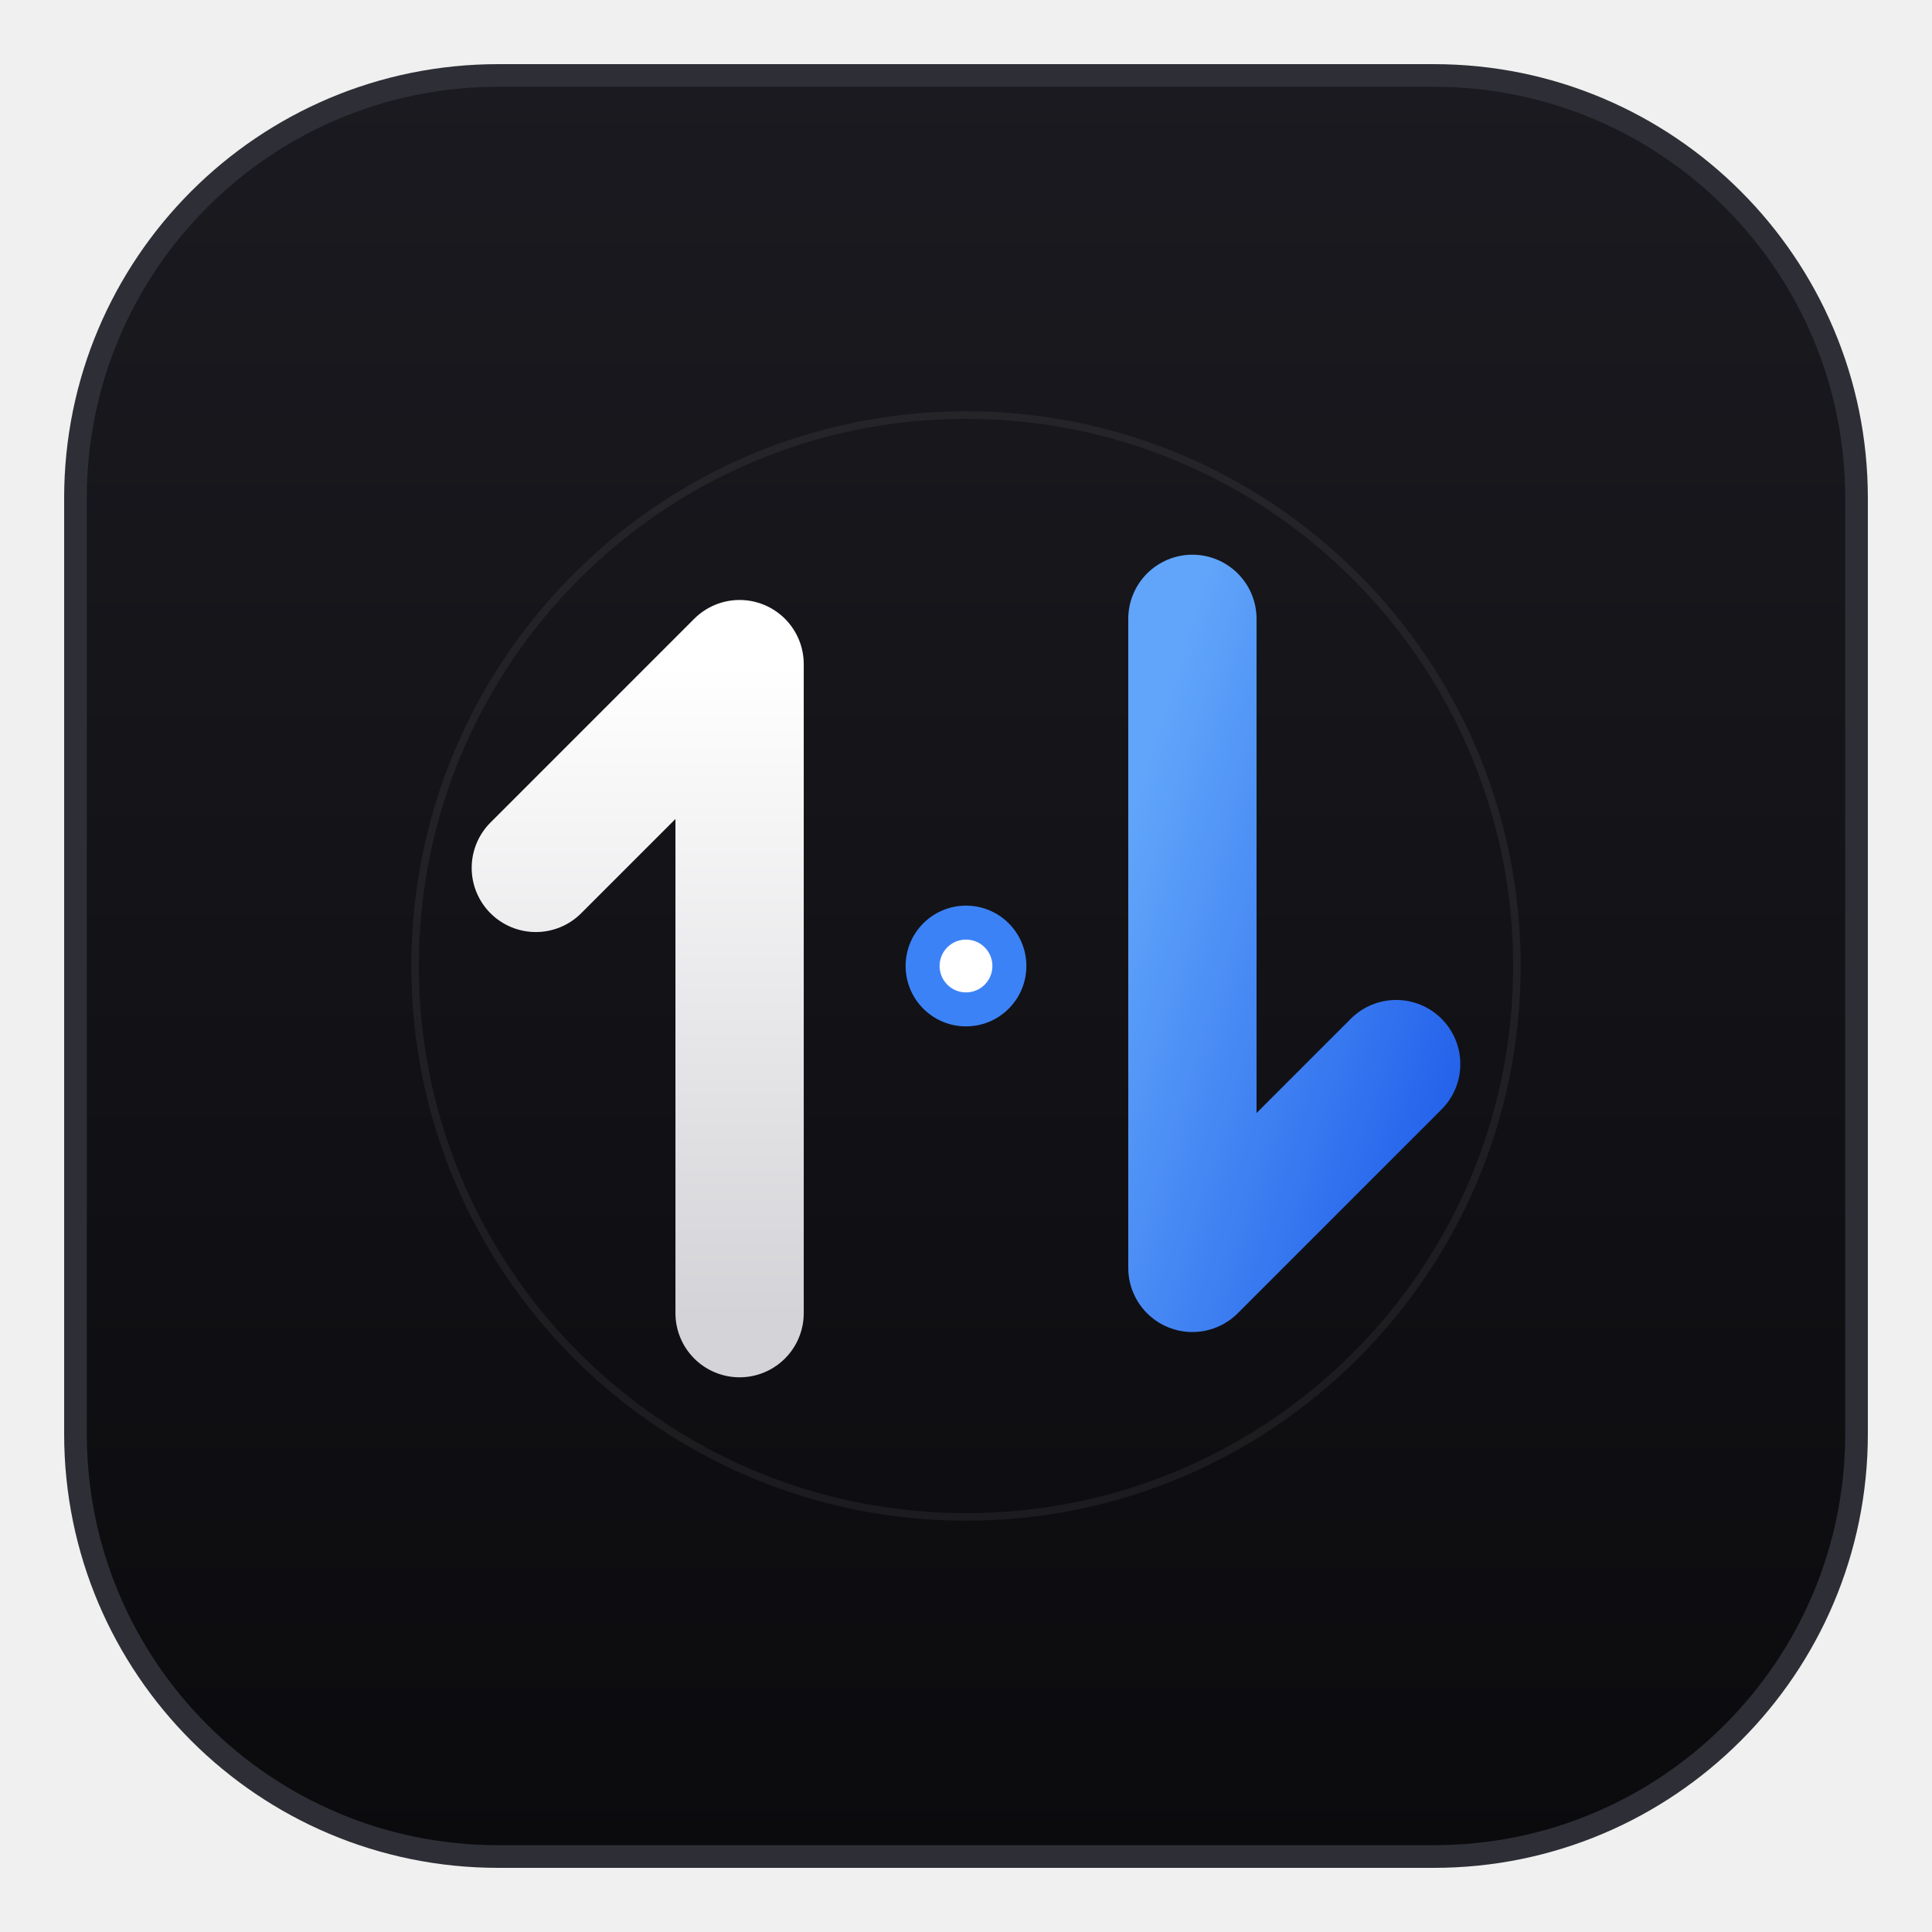
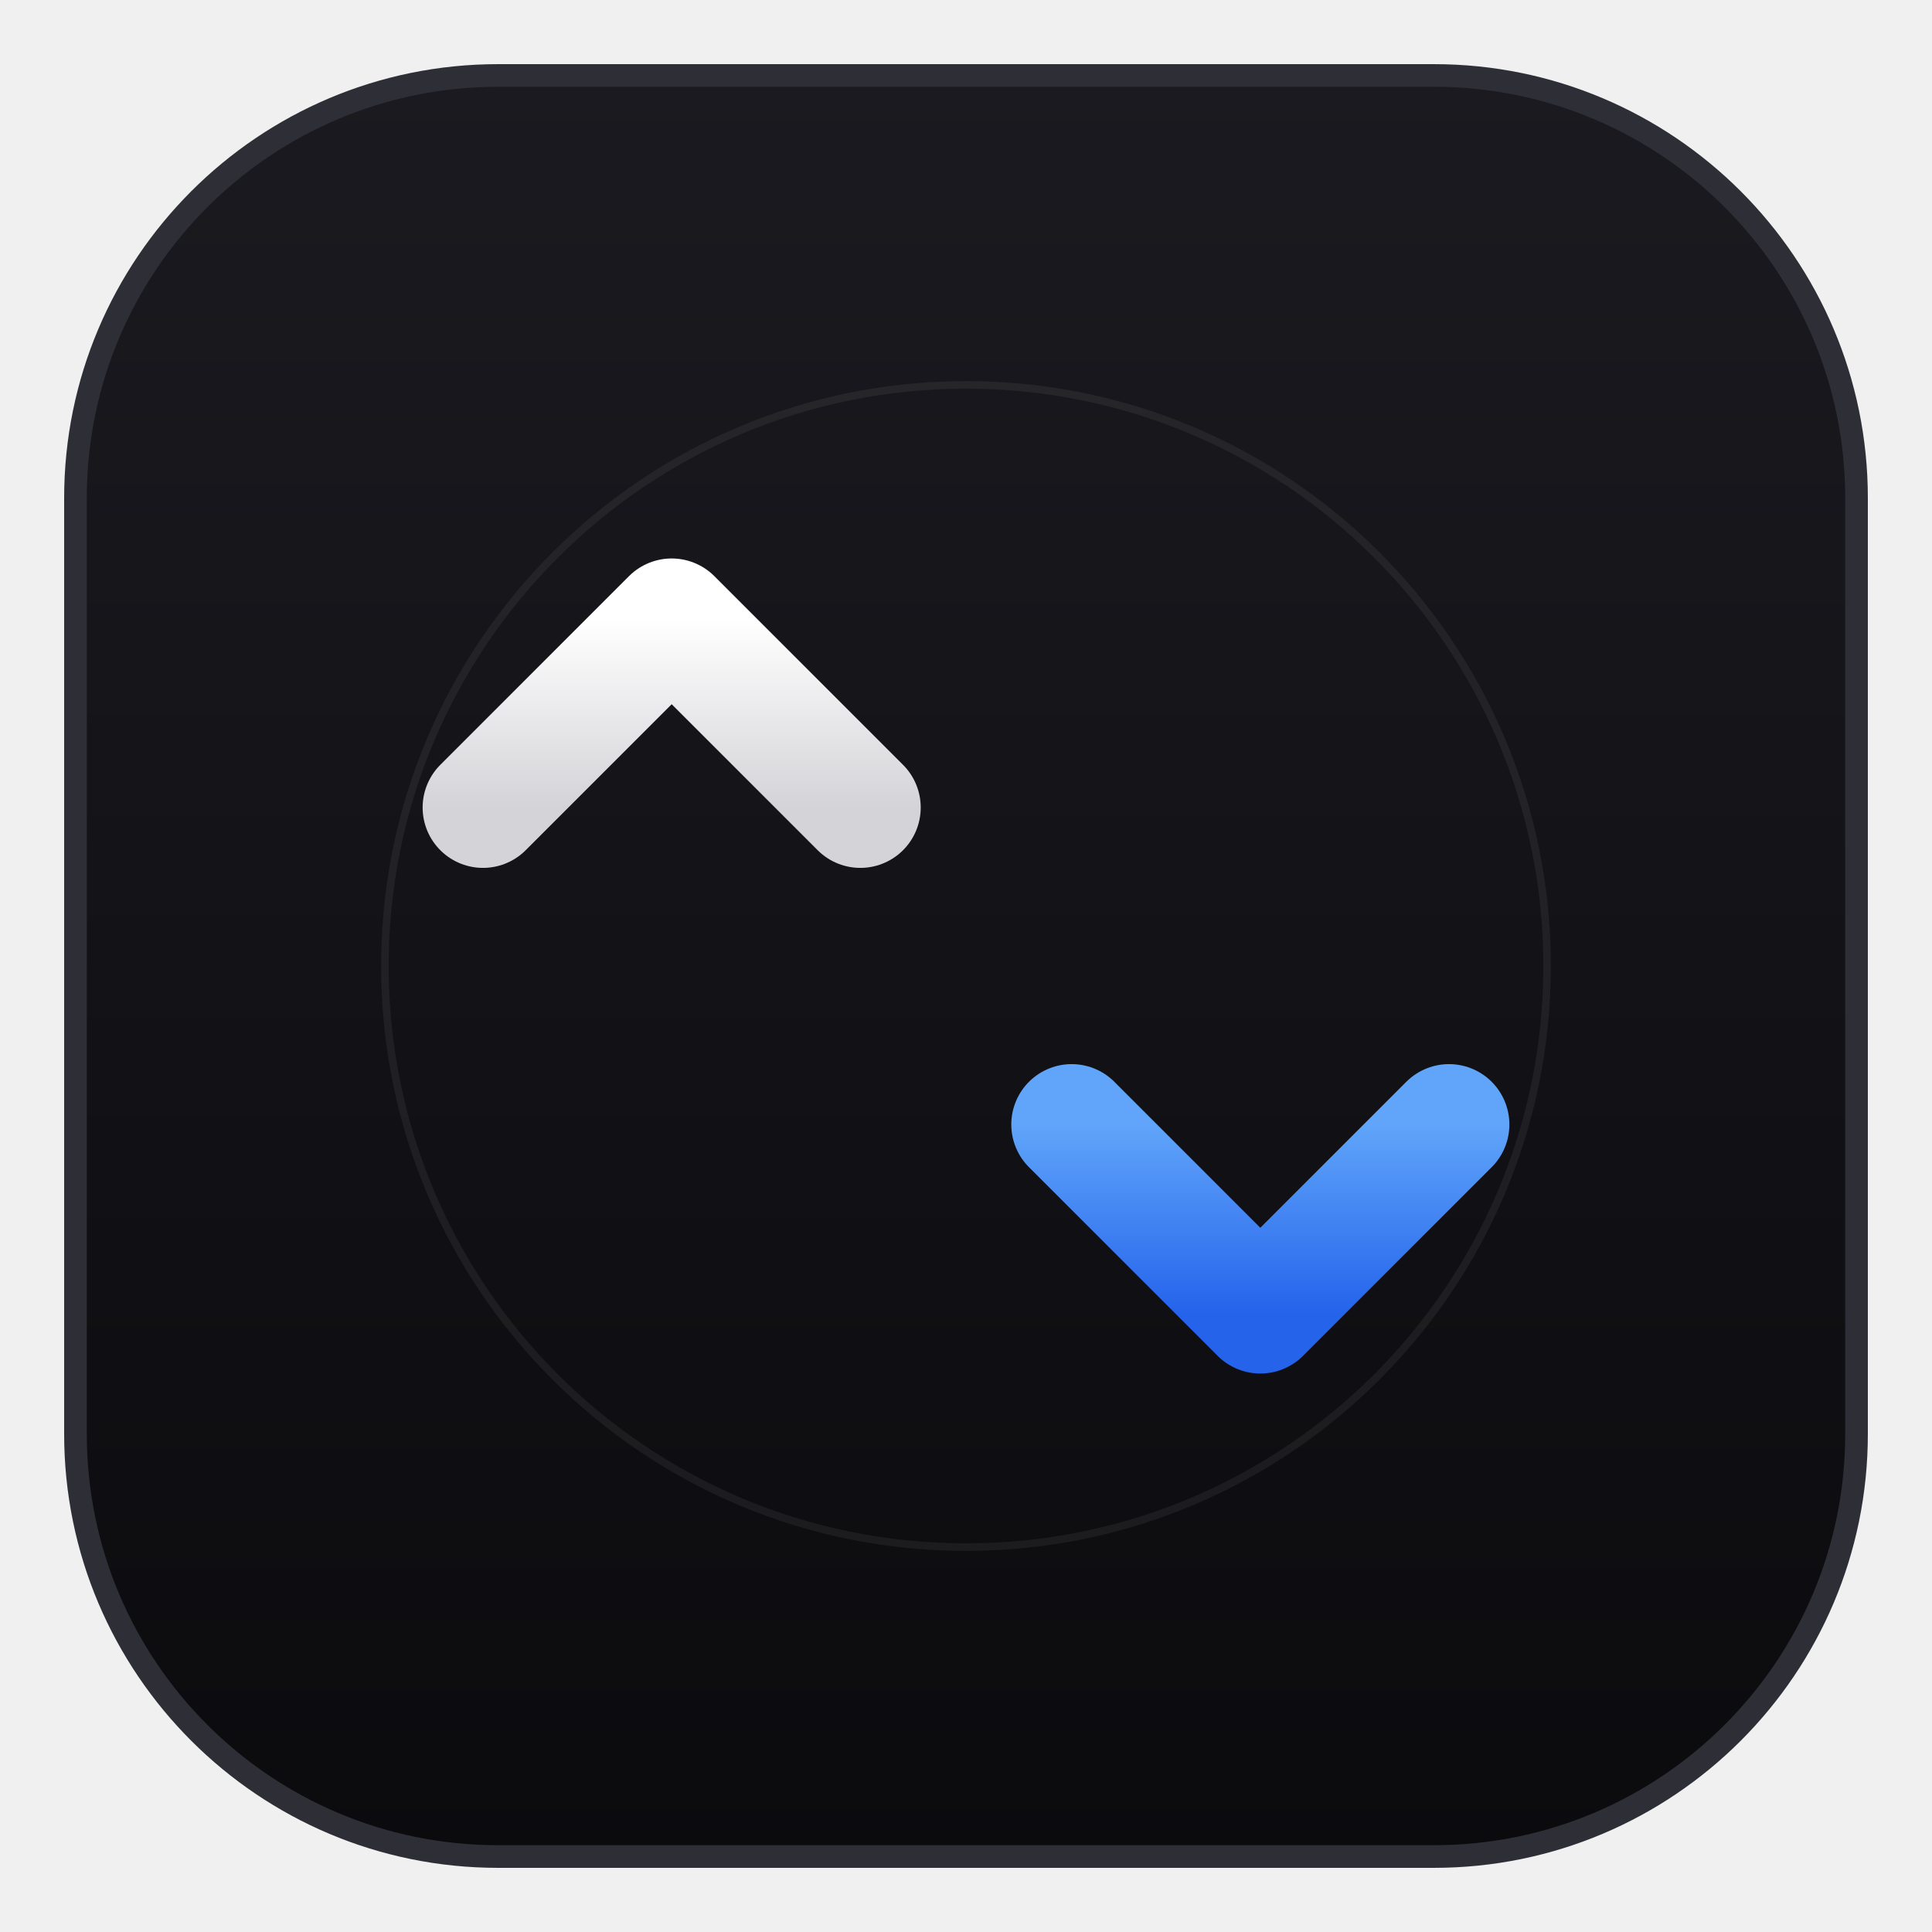
<svg xmlns="http://www.w3.org/2000/svg" viewBox="0 0 512 512" width="512" height="512">
  <defs>
    <linearGradient id="bg" x1="0" y1="0" x2="0" y2="1">
      <stop offset="0%" stop-color="#1a1a20" />
      <stop offset="100%" stop-color="#0b0b0e" />
    </linearGradient>
-     <linearGradient id="beamBlue" x1="0" y1="0" x2="1" y2="1">
+     <linearGradient id="beamBlue" x1="0" y1="0" x2="0" y2="1">
      <stop offset="0%" stop-color="#60a5fa" />
      <stop offset="100%" stop-color="#2563eb" />
    </linearGradient>
    <linearGradient id="beamWhite" x1="0" y1="0" x2="0" y2="1">
      <stop offset="0%" stop-color="#ffffff" />
      <stop offset="100%" stop-color="#d4d4d8" />
    </linearGradient>
  </defs>
  <rect x="20" y="20" width="472" height="472" rx="112" fill="url(#bg)" stroke="#2e2e36" stroke-width="6" />
-   <circle cx="256" cy="256" r="146" fill="none" stroke="#ffffff" stroke-opacity="0.06" stroke-width="2" />
-   <path d="M196 348 V176 L142 230" fill="none" stroke="url(#beamWhite)" stroke-width="34" stroke-linecap="round" stroke-linejoin="round" />
-   <path d="M316 164 V336 L370 282" fill="none" stroke="url(#beamBlue)" stroke-width="34" stroke-linecap="round" stroke-linejoin="round" />
-   <circle cx="256" cy="256" r="16" fill="#3b82f6" />
-   <circle cx="256" cy="256" r="7" fill="#ffffff" />
+   <circle cx="256" cy="256" r="154" fill="none" stroke="#ffffff" stroke-opacity="0.06" stroke-width="2" />
+   <path d="M178 348 V164" fill="none" stroke="url(#beamWhite)" stroke-width="32" stroke-linecap="round" stroke-linejoin="round" />
+   <path d="M128 214 L178 164 L228 214" fill="none" stroke="url(#beamWhite)" stroke-width="32" stroke-linecap="round" stroke-linejoin="round" />
+   <path d="M334 164 V348" fill="none" stroke="url(#beamBlue)" stroke-width="32" stroke-linecap="round" stroke-linejoin="round" />
+   <path d="M284 298 L334 348 L384 298" fill="none" stroke="url(#beamBlue)" stroke-width="32" stroke-linecap="round" stroke-linejoin="round" />
</svg>
